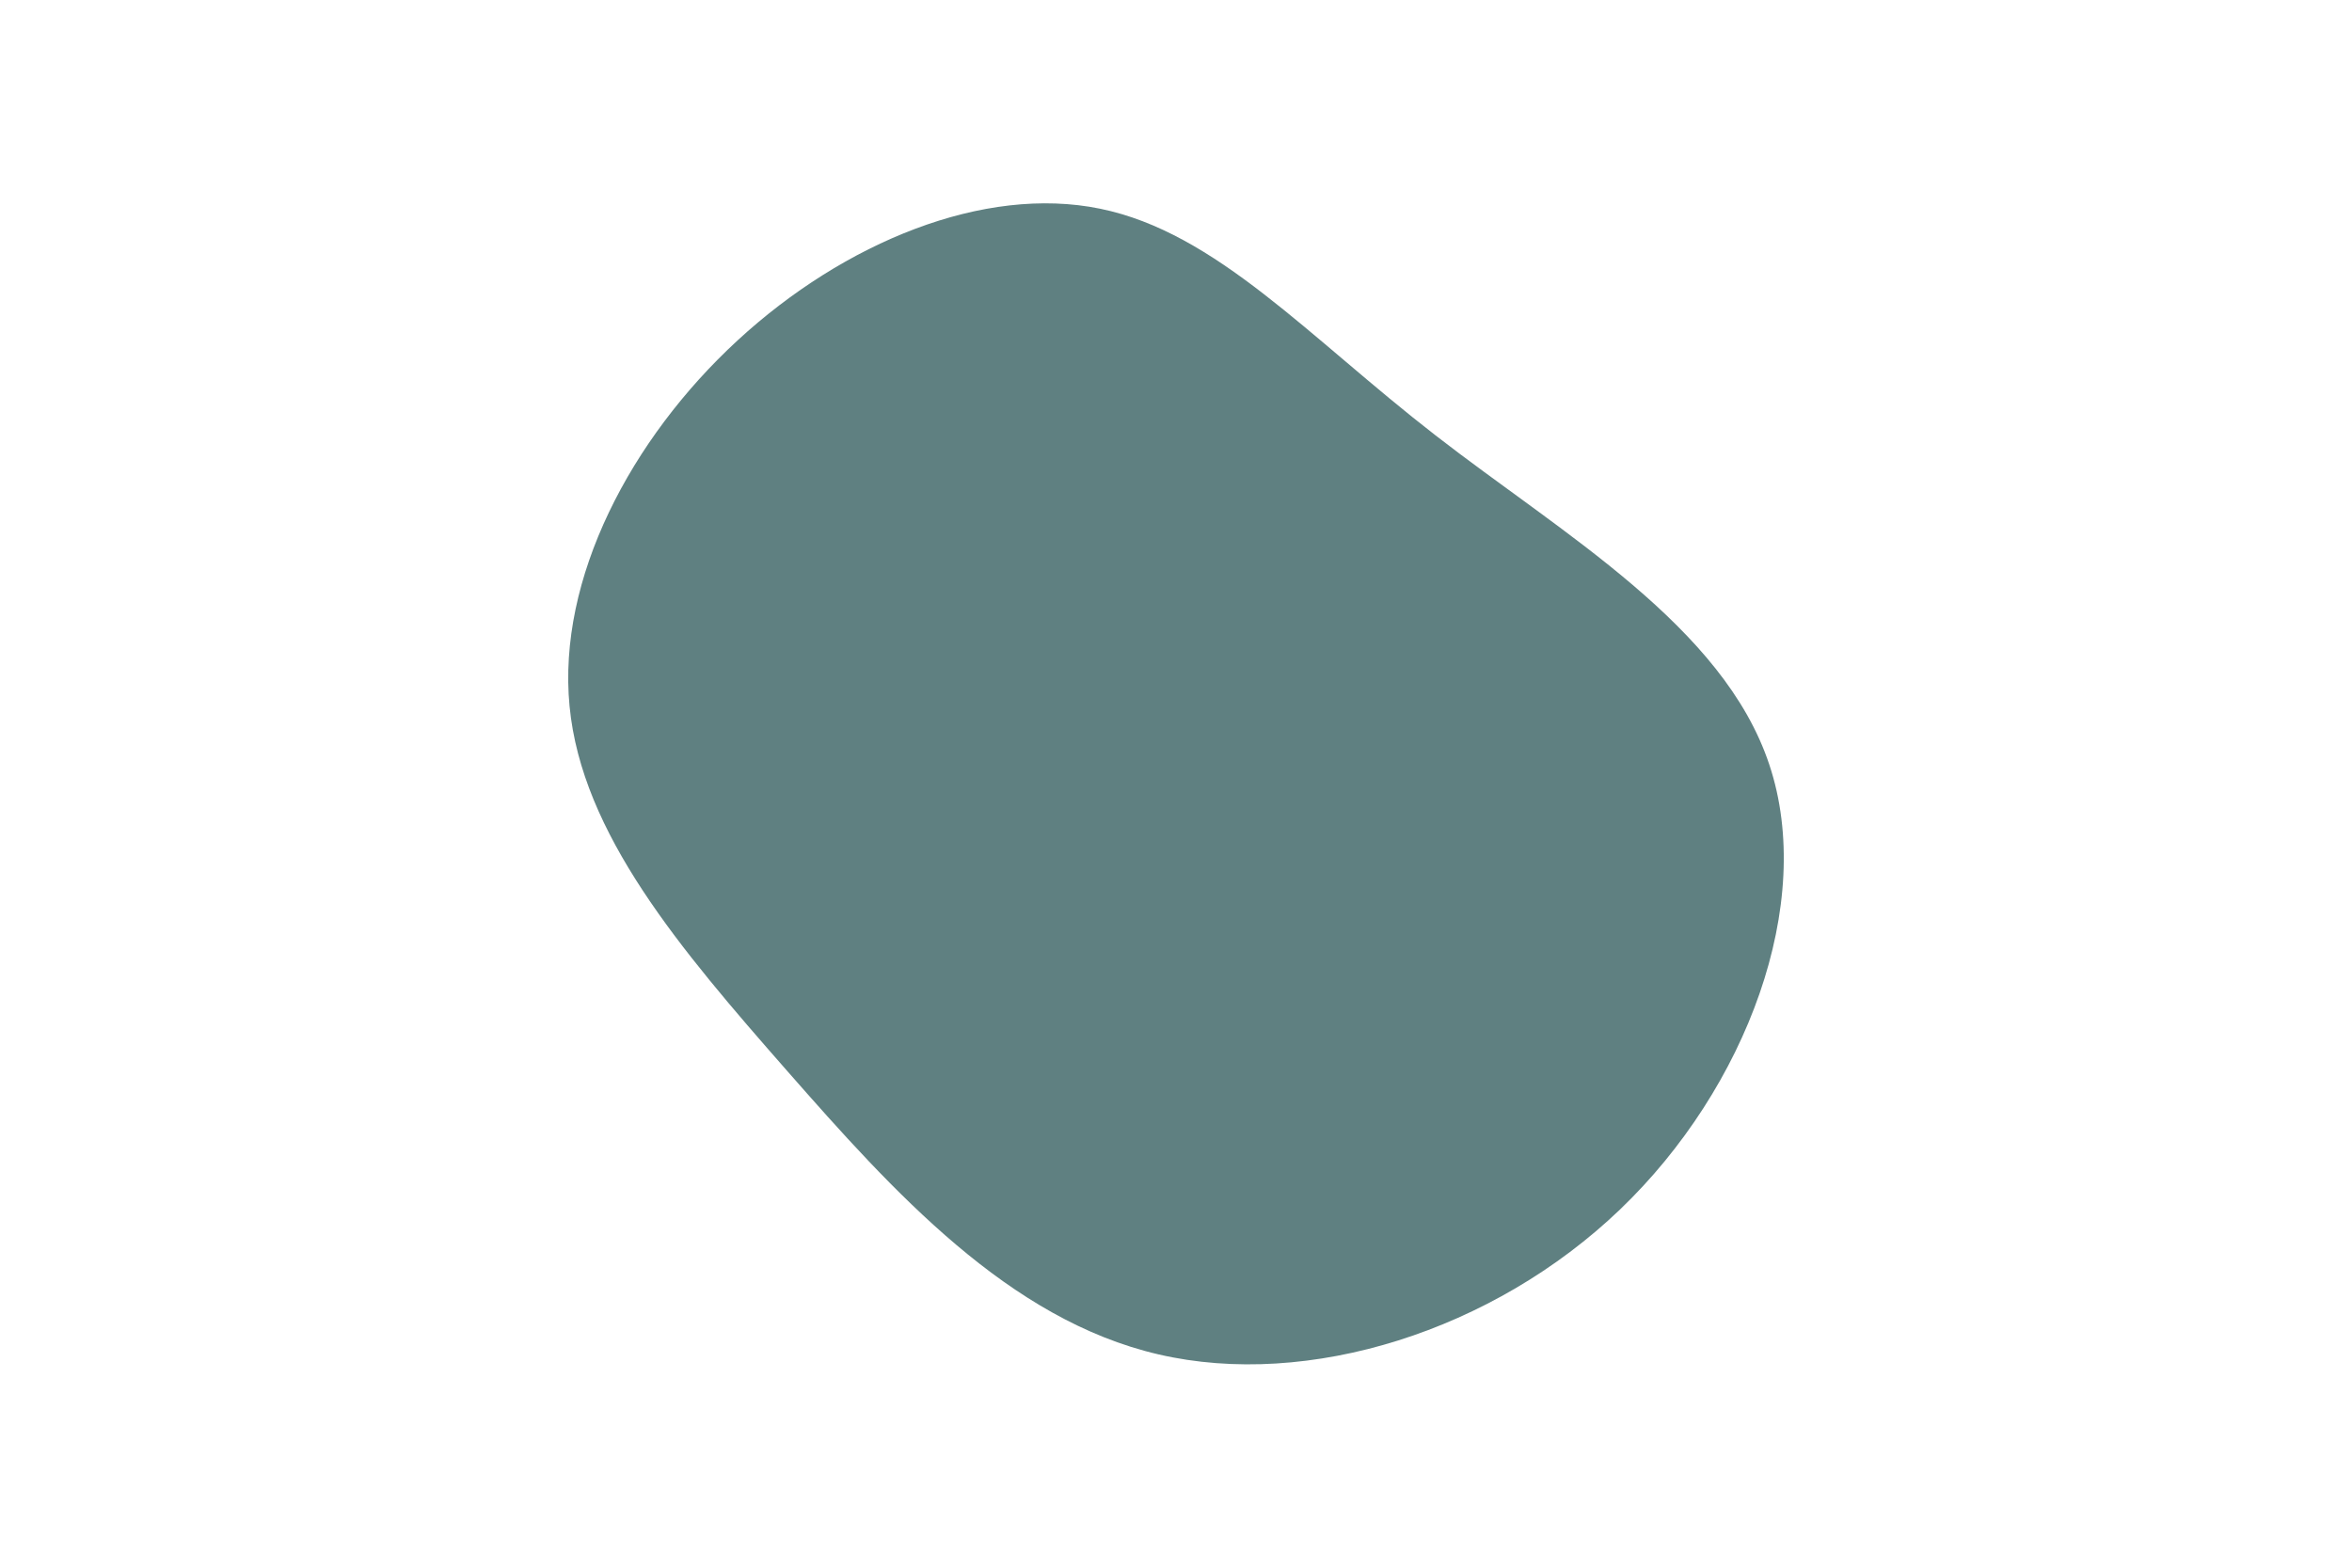
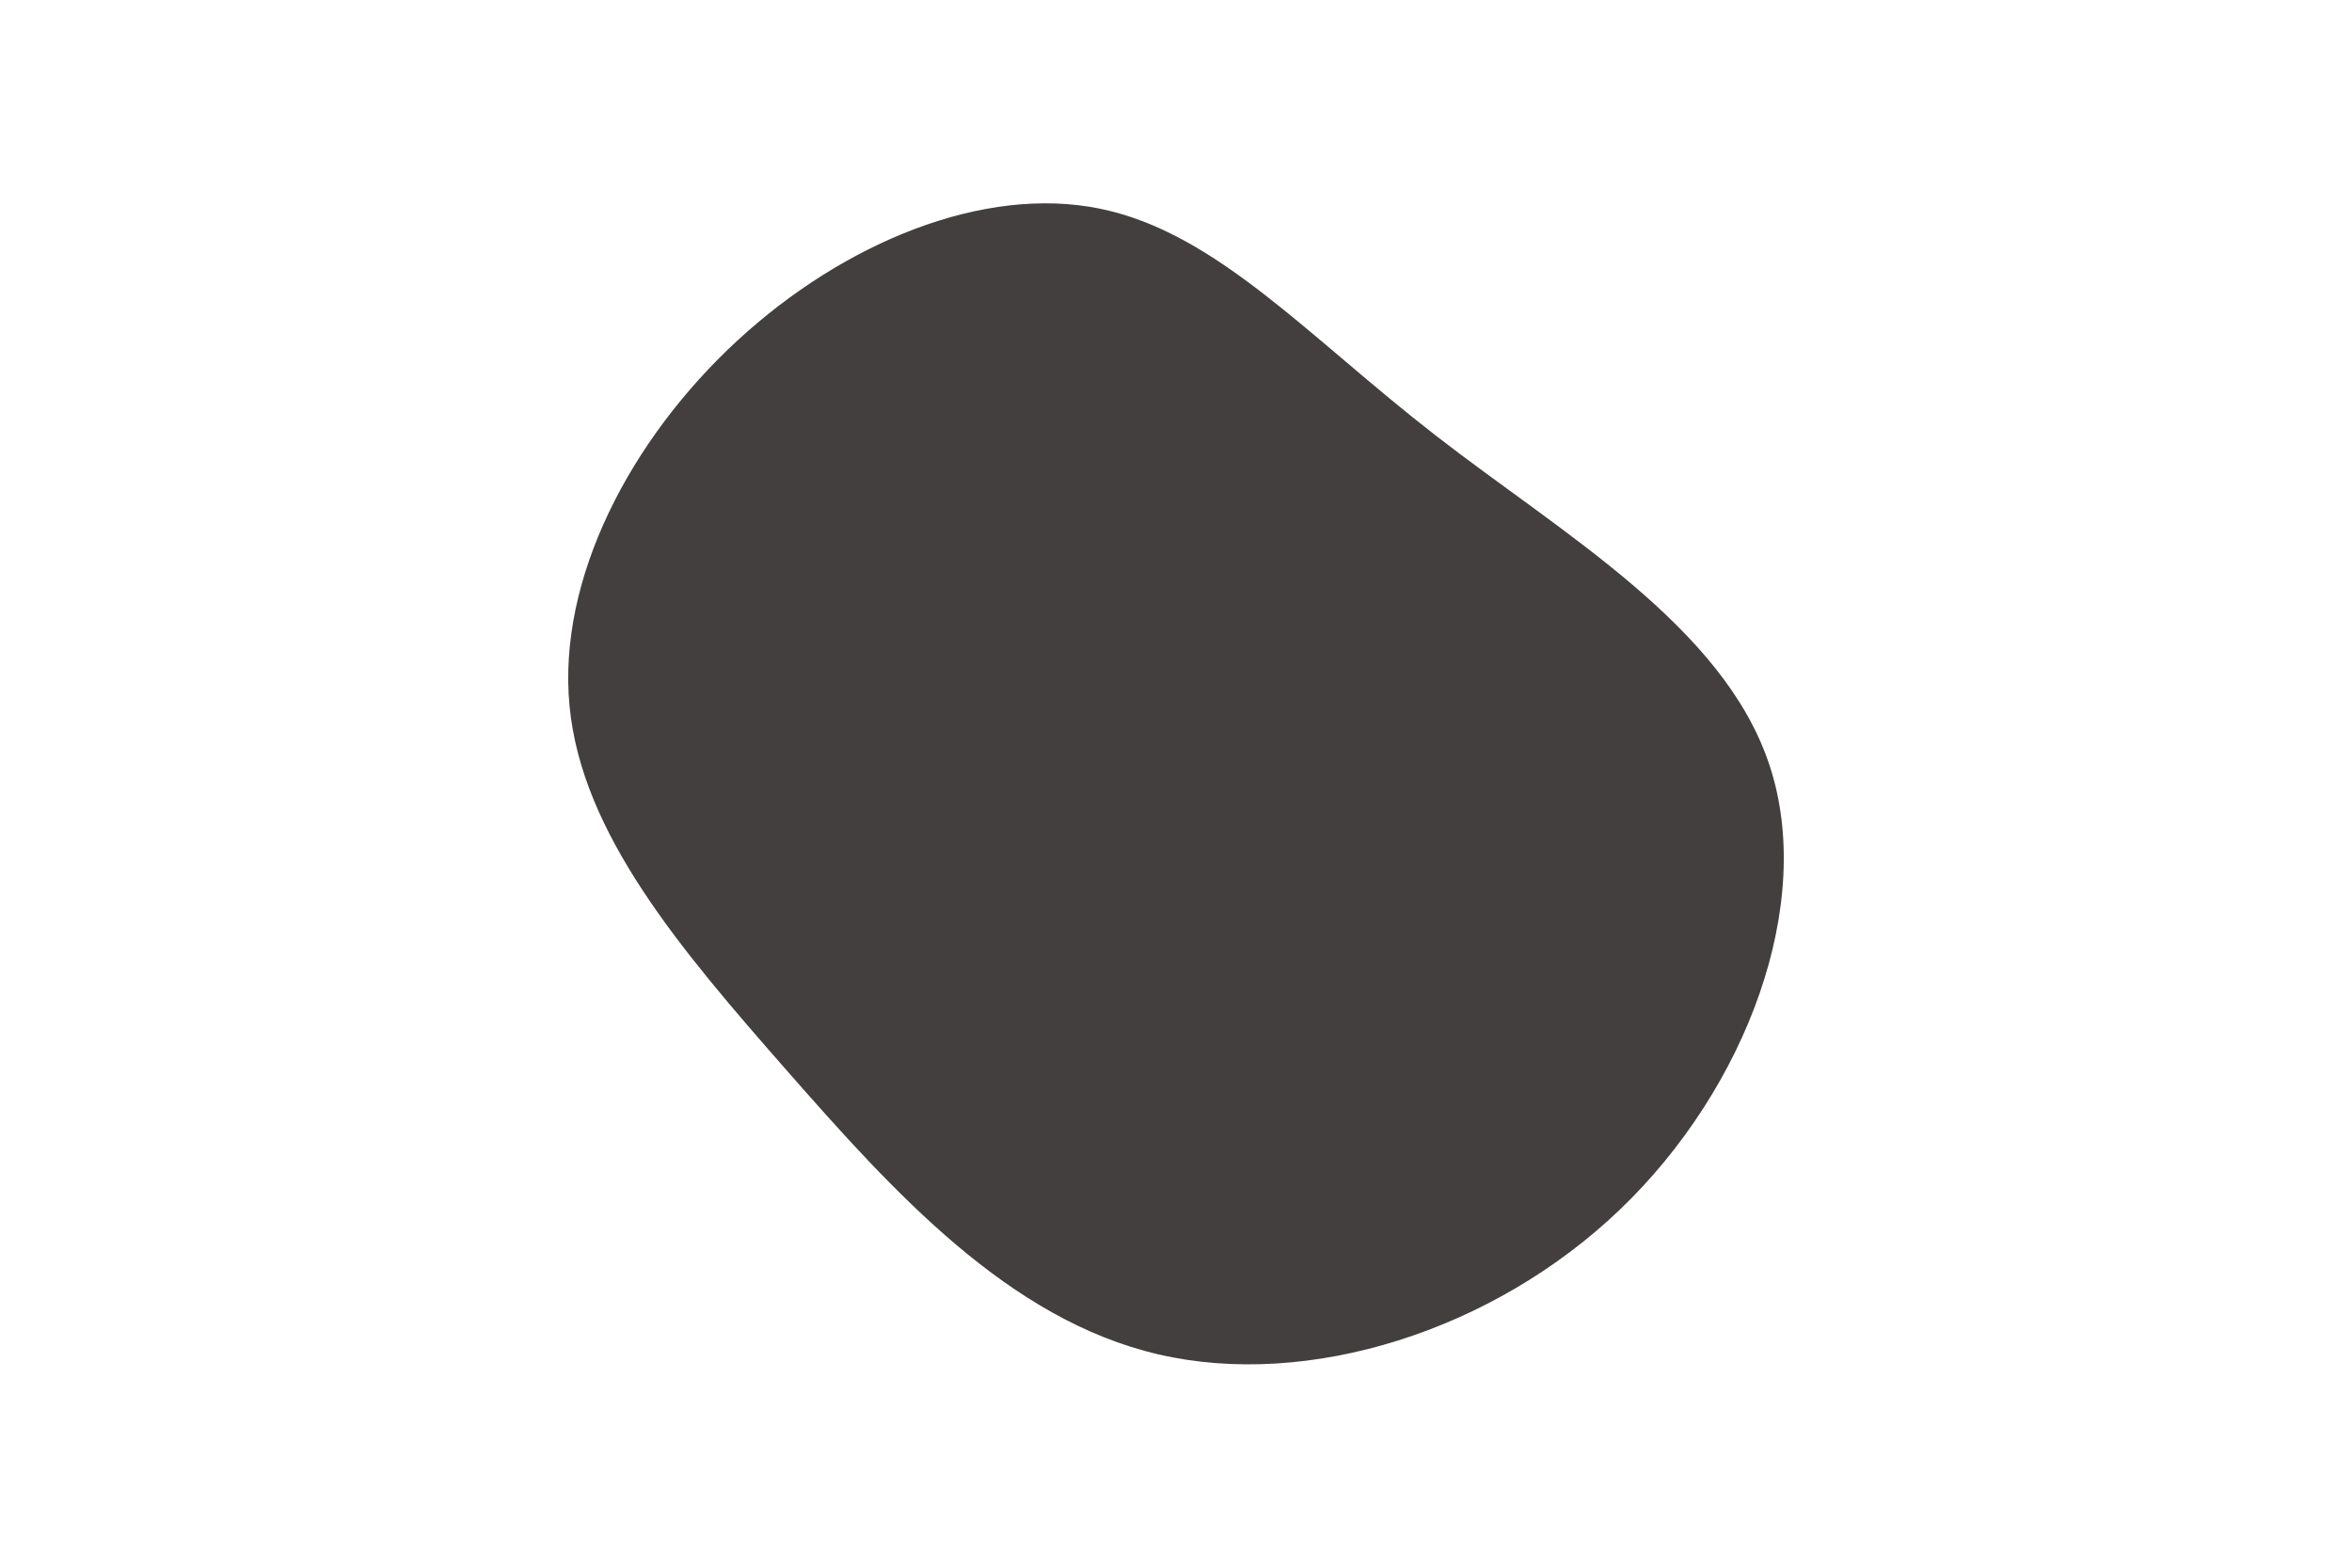
<svg xmlns="http://www.w3.org/2000/svg" id="visual" viewBox="0 0 900 600" width="900" height="600" version="1.1">
  <g transform="translate(430.0402 274.9751)">
-     <path d="M119.2 -108.4C167.7 -70.7 229.4 -35.4 247 17.7C264.7 70.7 238.4 141.4 189.9 187.9C141.4 234.4 70.7 256.7 13.3 243.4C-44.1 230.1 -88.2 181.2 -129 134.7C-169.8 88.2 -207.4 44.1 -212.1 -4.7C-216.8 -53.5 -188.7 -107 -147.8 -144.7C-107 -182.3 -53.5 -204.2 -9.1 -195.1C35.4 -186 70.7 -146 119.2 -108.4" fill="#5f8081" />
+     <path d="M119.2 -108.4C167.7 -70.7 229.4 -35.4 247 17.7C264.7 70.7 238.4 141.4 189.9 187.9C141.4 234.4 70.7 256.7 13.3 243.4C-44.1 230.1 -88.2 181.2 -129 134.7C-169.8 88.2 -207.4 44.1 -212.1 -4.7C-216.8 -53.5 -188.7 -107 -147.8 -144.7C-107 -182.3 -53.5 -204.2 -9.1 -195.1C35.4 -186 70.7 -146 119.2 -108.4" fill="#423F3E" />
  </g>
</svg>
